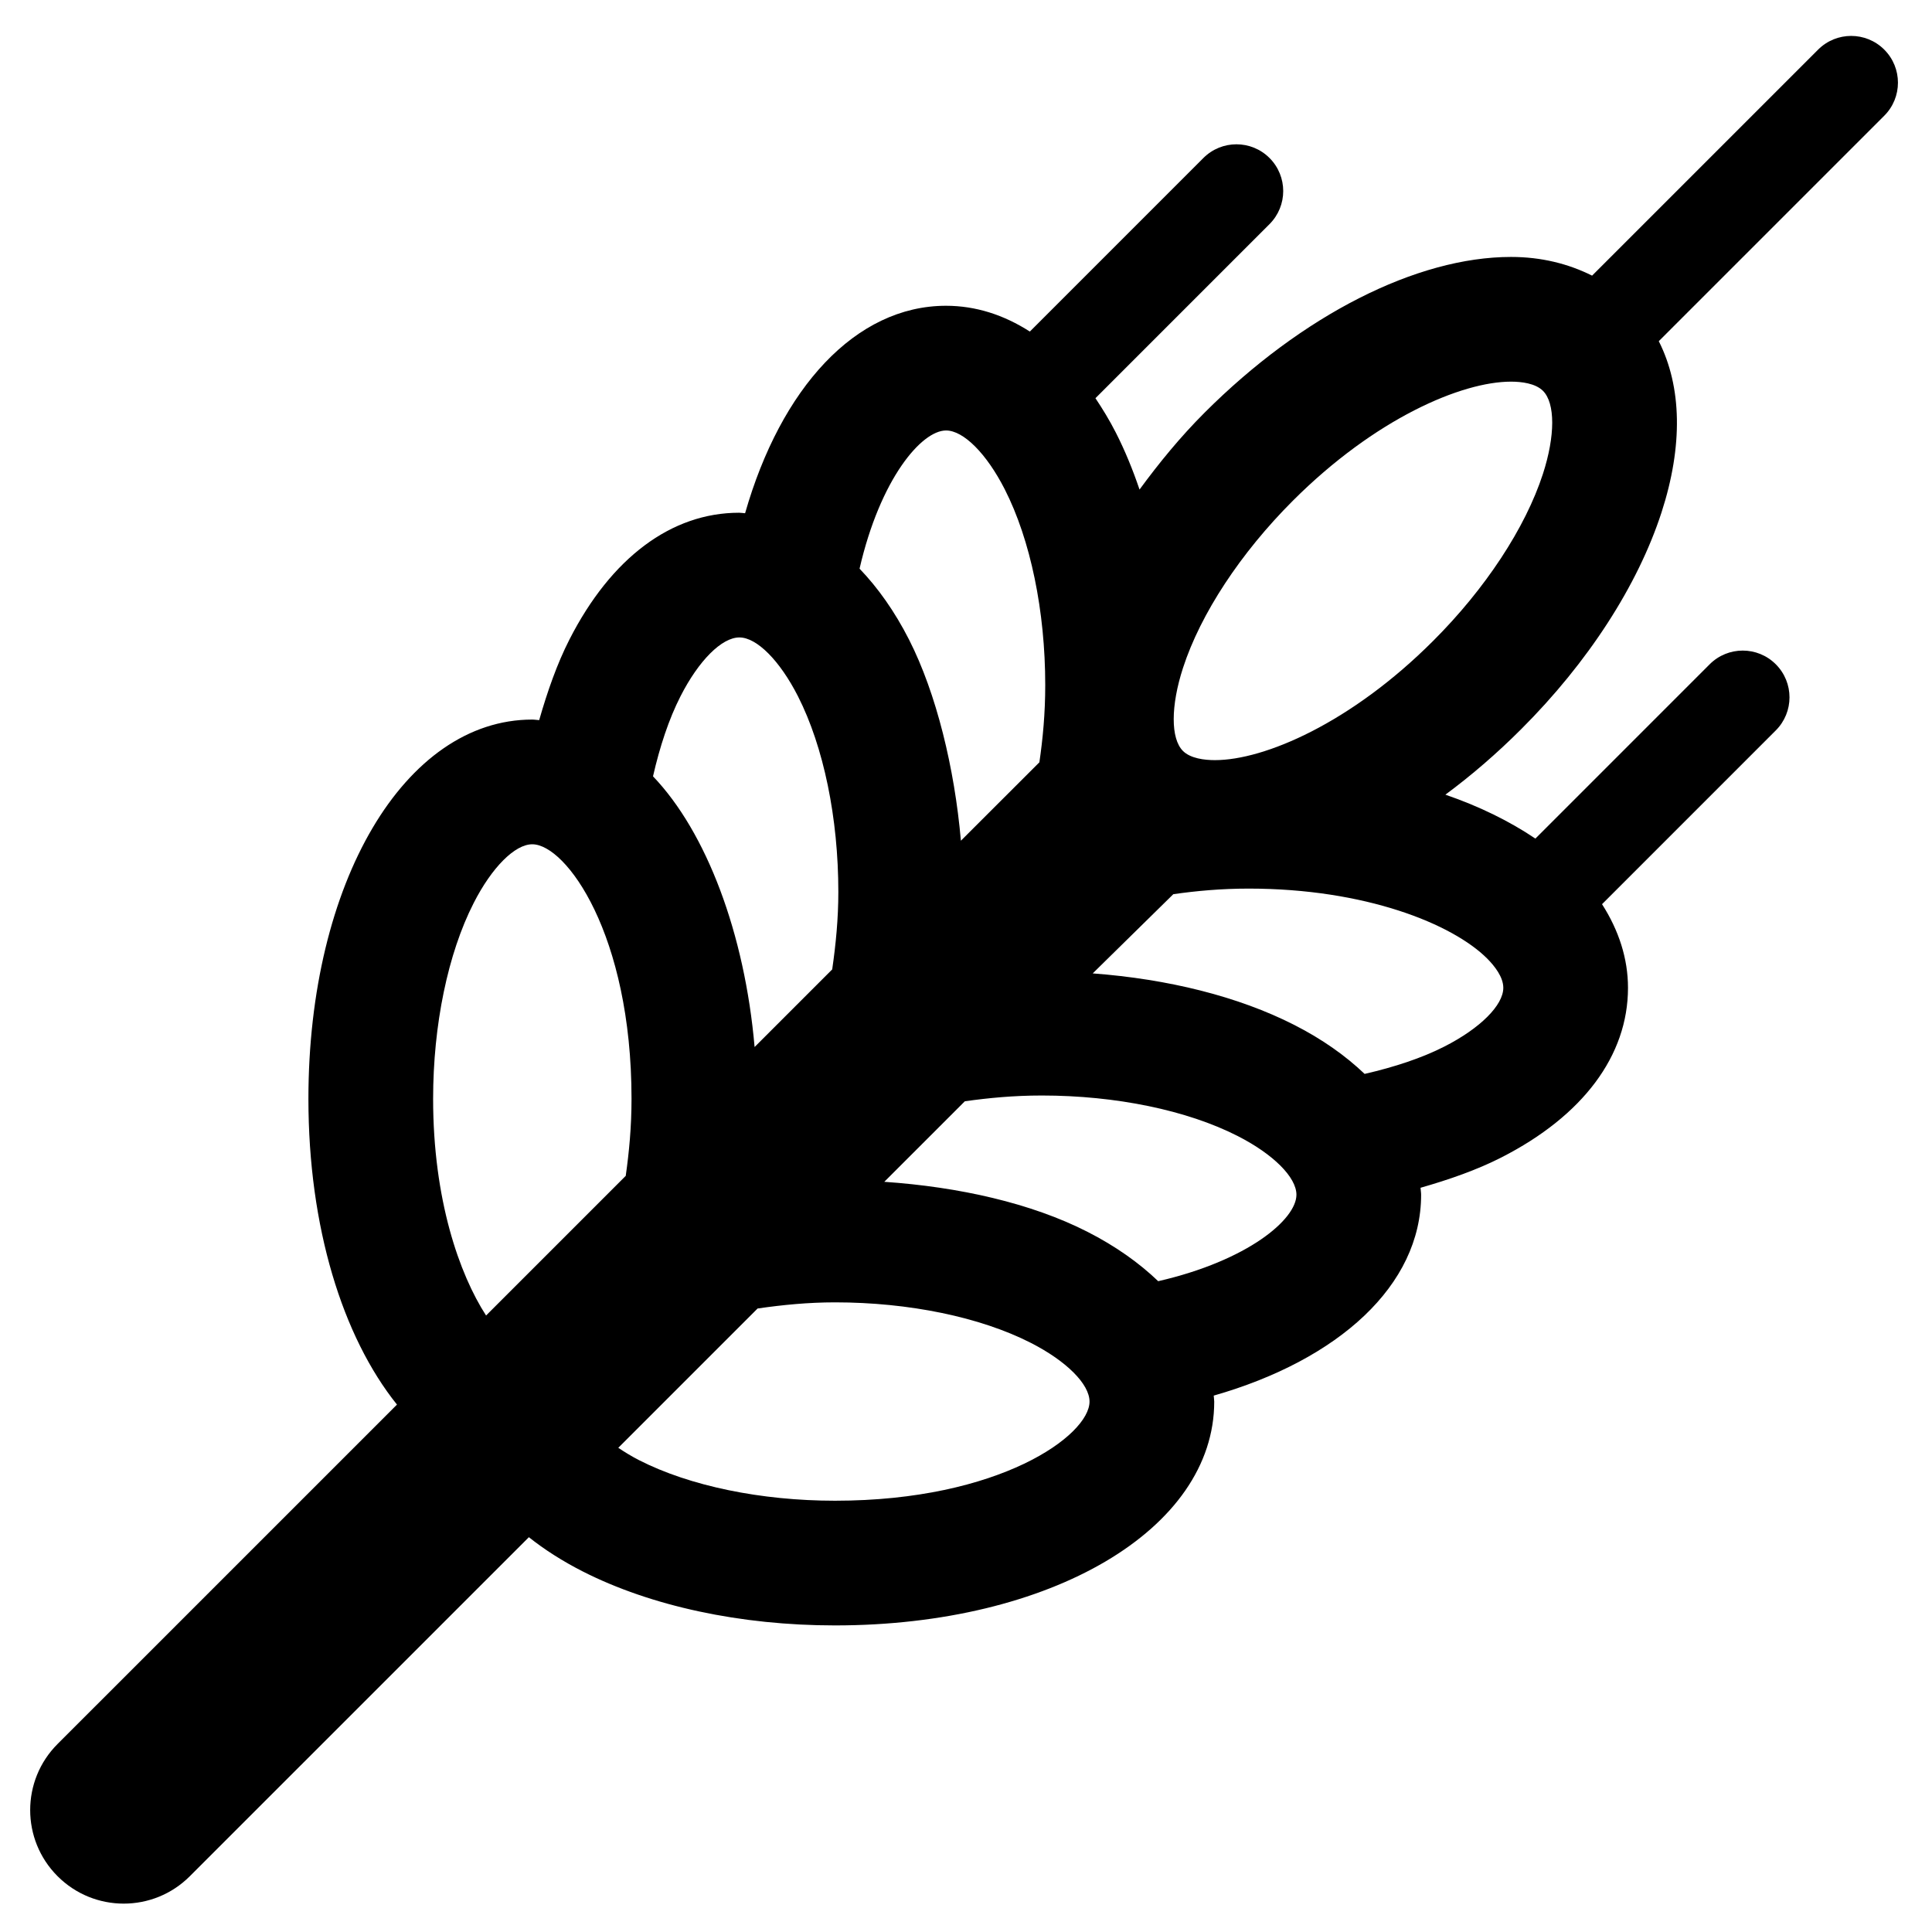
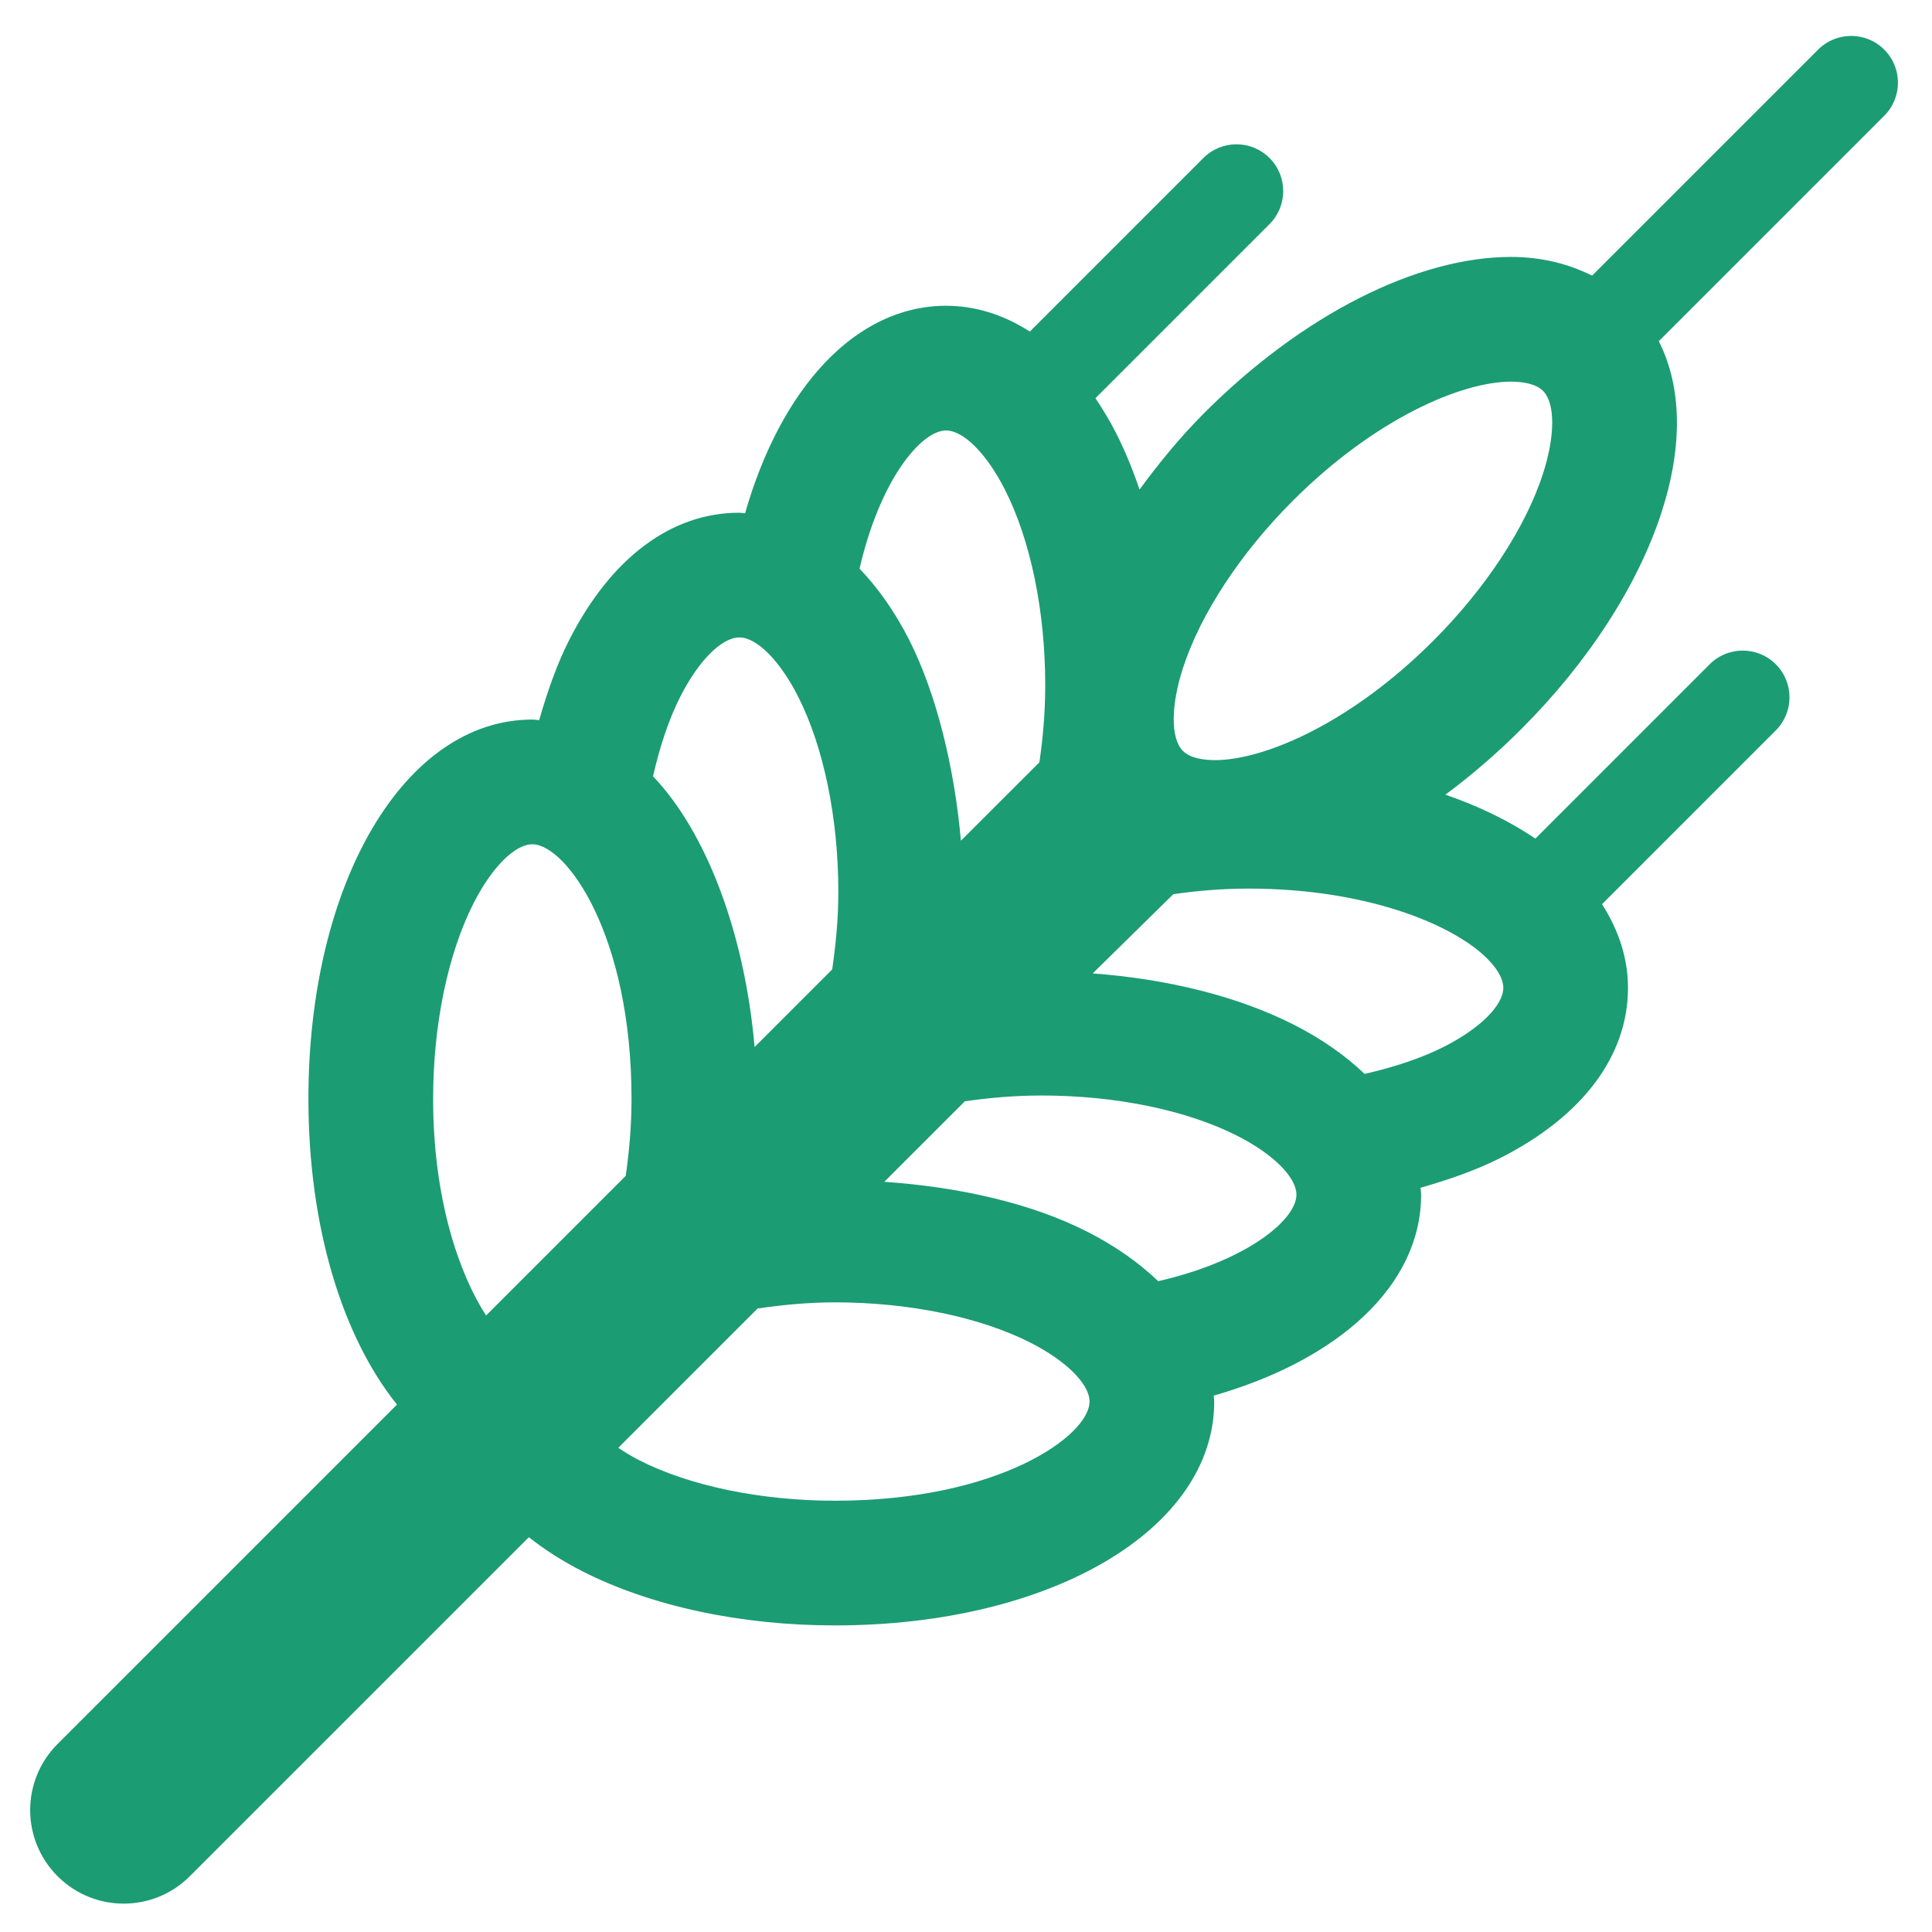
- <svg xmlns="http://www.w3.org/2000/svg" version="1.1" id="Layer_1" x="0px" y="0px" width="512px" height="512px" viewBox="0 0 512 512" enable-background="new 0 0 512 512" xml:space="preserve">
+ <svg xmlns="http://www.w3.org/2000/svg" version="1.1" id="Layer_1" x="0px" y="0px" width="512px" height="512px" viewBox="0 0 512 512" enable-background="new 0 0 512 512" xml:space="preserve" fill="#1C9C73">
  <path d="M499.346,13.149c-4.841-4.841-12.683-4.841-17.524,0l-59.901,59.897c-6.28-3.144-13.457-4.954-21.489-4.954  c-25.003,0-55.355,15.427-81.182,41.244c-6.478,6.473-12.104,13.376-17.261,20.401c-1.813-5.34-3.893-10.404-6.273-15.076  c-1.681-3.299-3.512-6.292-5.411-9.131l46.13-46.136c4.841-4.841,4.841-12.683,0-17.523c-4.841-4.841-12.683-4.841-17.524,0  l-45.991,45.997c-6.87-4.409-14.332-6.835-22.217-6.835c-24.006,0.011-43.766,21.853-53.245,54.979  c-0.531-0.021-1.044-0.132-1.577-0.132c-17.96,0-33.935,11.941-44.988,33.627c-3.27,6.413-5.814,13.71-8.003,21.334  c-0.62-0.029-1.222-0.147-1.848-0.147c-33.813,0-59.309,43.213-59.309,100.513c0,34.052,9.055,63.038,23.469,81.026l-89.942,89.937  c-9.682,9.681-9.682,25.366,0,35.047c4.841,4.842,11.182,7.262,17.524,7.262s12.683-2.42,17.524-7.262l89.848-89.843  c4.131,3.286,8.878,6.32,14.23,9.05c18.145,9.229,41.897,14.328,66.892,14.328c57.299,0,100.504-25.495,100.504-59.3  c0-0.541-0.111-1.062-0.133-1.6c33.136-9.484,54.97-29.244,54.963-53.231c0-0.625-0.125-1.229-0.153-1.849  c7.651-2.192,14.971-4.744,21.405-8.026c21.646-11.037,33.571-27.012,33.571-44.956c0.006-7.753-2.443-15.244-6.878-22.171  l46.048-46.053c4.841-4.841,4.841-12.683,0-17.524c-4.84-4.841-12.683-4.841-17.523,0l-46.187,46.193  c-6.872-4.625-14.872-8.557-23.853-11.638c6.886-5.09,13.643-10.91,20.114-17.386c17.677-17.653,30.869-38.033,37.162-57.413  c5.729-17.661,5.384-33.306-0.723-45.381l59.749-59.746C504.187,25.833,504.187,17.99,499.346,13.149z M250.712,114.081  c4.623,0,10.73,6.115,15.556,15.587c6.825,13.393,10.738,32.305,10.73,51.894c0,7.491-0.636,14.192-1.551,20.458l-19.621,19.601  l-1.176,1.176c-1.679-19.197-6.485-39.017-13.741-53.288c-3.813-7.491-8.248-13.732-13.118-18.807  C233.268,126.898,244.209,114.081,250.712,114.081z M180.342,184.516c4.825-9.472,10.932-15.587,15.604-15.587  c4.606,0,10.698,6.116,15.515,15.571c6.81,13.394,10.714,32.305,10.706,51.894c0.003,7.036-0.662,13.871-1.625,20.509  l-19.536,19.536l-1.03,1.03c-2.61-30.002-12.722-56.901-26.921-71.733C174.856,197.863,177.252,190.571,180.342,184.516z   M146.455,330.985l-17.64,17.638l0,0c-7.088-10.95-14.034-30.729-14.034-57.415c0-19.589,3.913-38.501,10.738-51.878  c4.825-9.472,10.924-15.587,15.539-15.587c8.924,0,26.302,23.817,26.302,67.465c0,7.462-0.646,14.121-1.532,20.404L146.455,330.985z   M221.28,397.707c-19.589,0-38.5-3.905-51.886-10.73c-2.041-1.041-3.842-2.16-5.543-3.293l36.92-36.918  c6.637-0.962,13.473-1.63,20.508-1.63c19.589,0,38.5,3.905,51.886,10.73c9.463,4.825,15.571,10.94,15.571,15.572  C288.737,380.36,264.928,397.707,221.28,397.707z M306.936,339.529c-5.068-4.859-11.291-9.288-18.763-13.096  c-14.885-7.585-33.996-11.881-53.825-13.242l21.341-21.338c6.286-0.887,12.947-1.532,20.414-1.532  c19.589,0,38.501,3.905,51.886,10.73c9.464,4.825,15.579,10.94,15.579,15.571C343.567,323.122,330.756,334.055,306.936,339.529z   M394.139,254.046c1.936,1.952,4.252,4.873,4.252,7.729c0,4.615-6.1,10.714-15.548,15.539c-6.051,3.086-13.337,5.48-21.204,7.281  c-5.049-4.813-11.229-9.203-18.644-12.977c-14.824-7.557-33.473-12.161-53.414-13.658l21.36-20.99  c6.134-0.878,12.693-1.482,20-1.482C361.785,235.489,384.909,244.816,394.139,254.046z M408.887,125.602  c-4.639,14.281-15.24,30.417-29.093,44.246c-21.808,21.816-44.753,31.595-57.824,31.595c-2.76,0-6.471-0.436-8.479-2.437  c-3.268-3.276-3.26-11.909,0.024-22.026c4.647-14.297,15.249-30.433,29.101-44.278c21.809-21.8,44.746-31.562,57.816-31.562  c2.751,0,6.454,0.435,8.472,2.437C412.171,106.852,412.171,115.485,408.887,125.602z" />
</svg>
